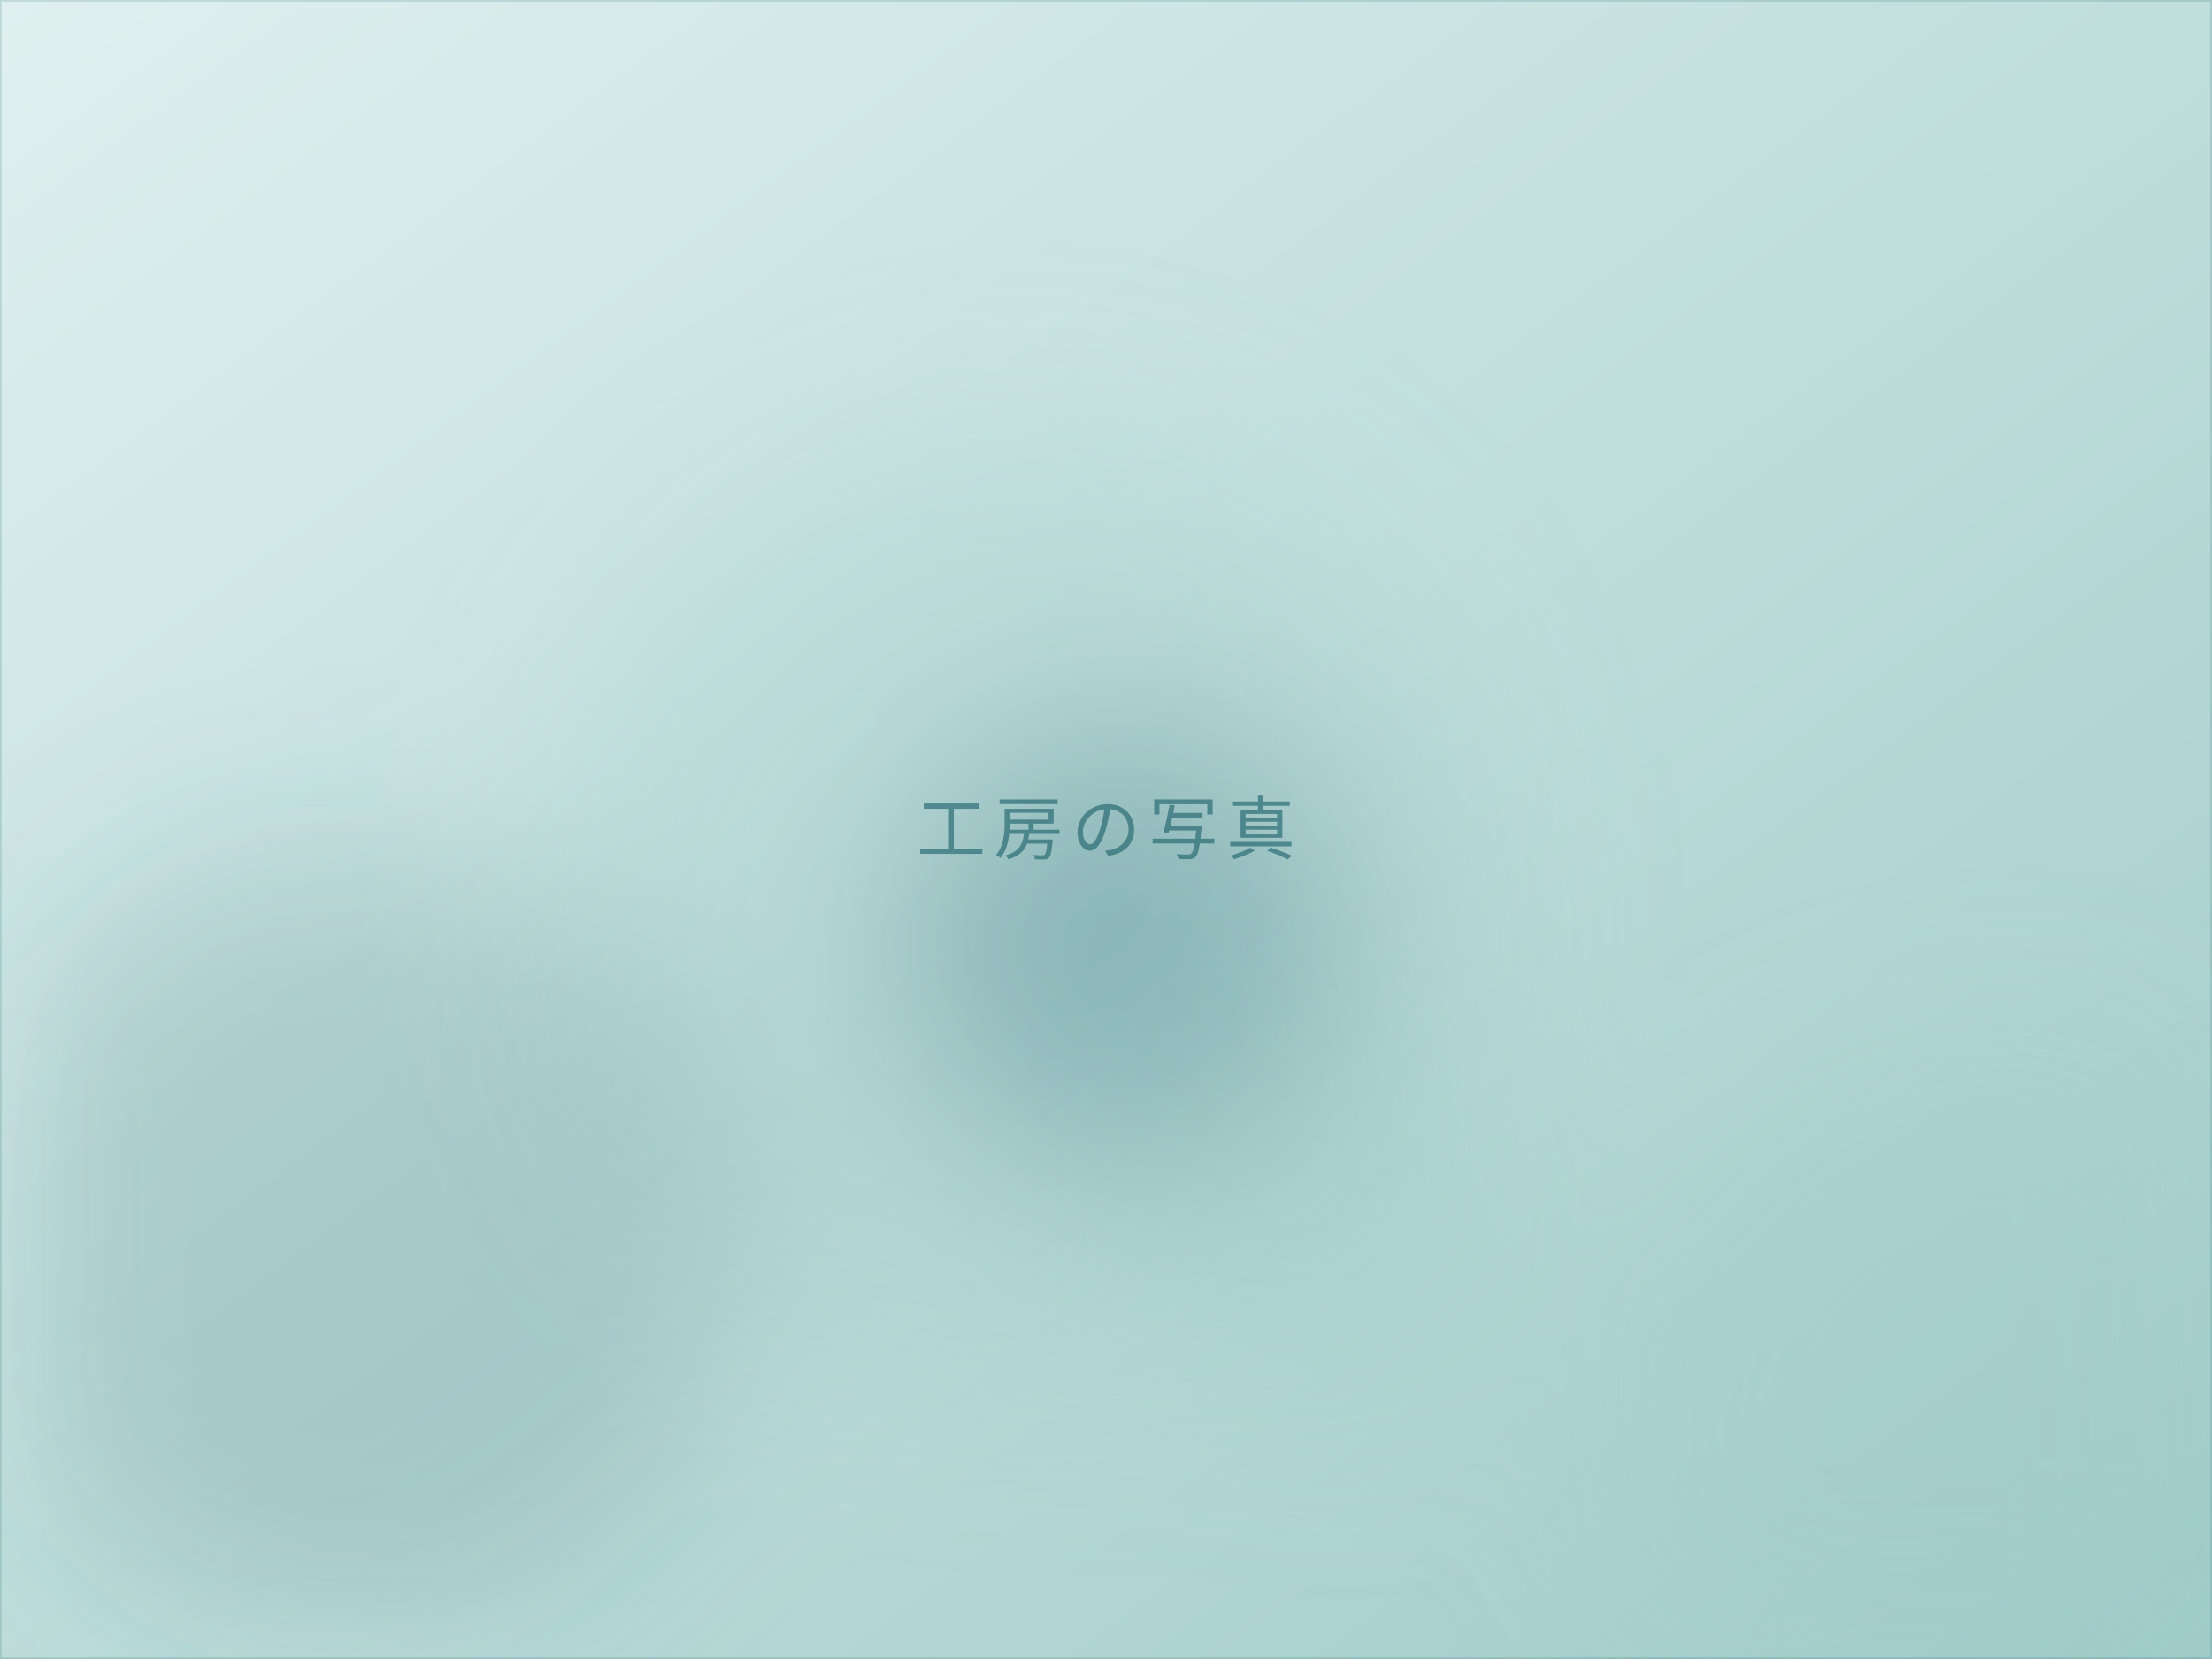
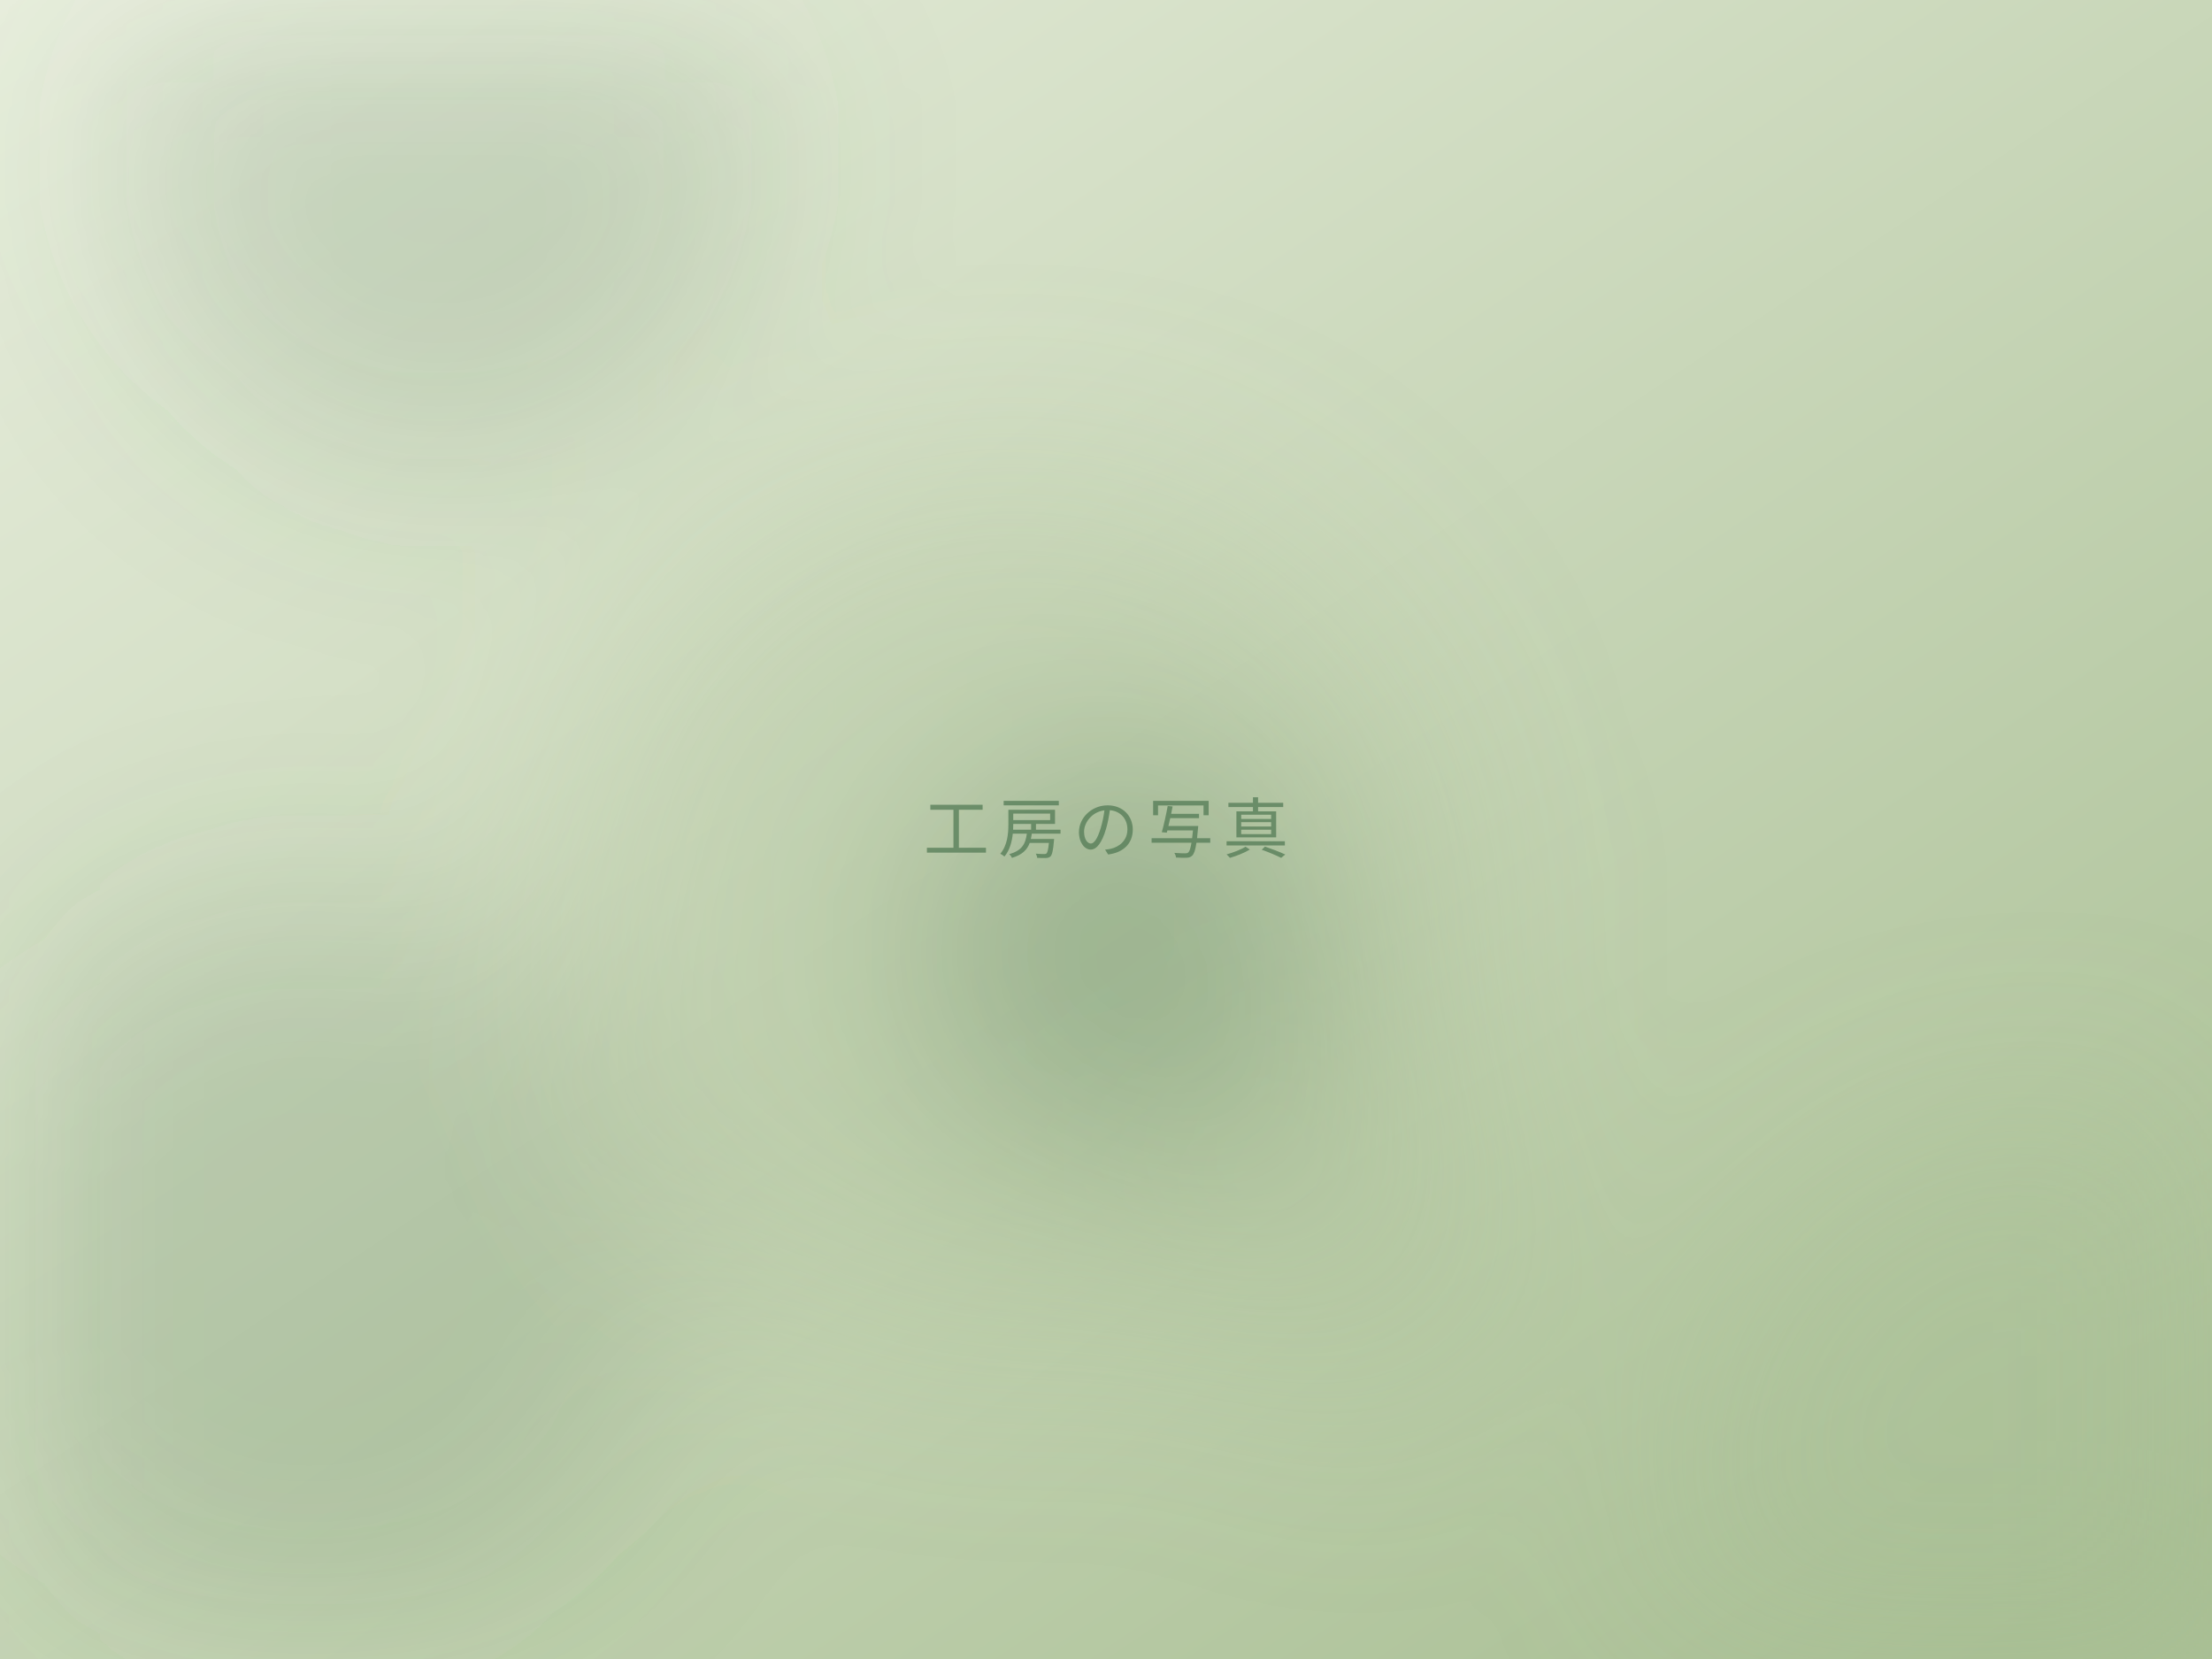
<svg xmlns="http://www.w3.org/2000/svg" viewBox="0 0 1280 960" width="1280" height="960" role="img" aria-label="工房の写真">
  <defs>
-     <linearGradient id="g11" x1="0" y1="0" x2="1" y2="1">
-       <stop offset="0%" stop-color="#dff0ef" />
-       <stop offset="100%" stop-color="#9fcbc8" />
+     <linearGradient id="g11" x1="0" y1="0" x2="0.9" y2="1">
+       <stop offset="0%" stop-color="#e8eedd" />
+       <stop offset="100%" stop-color="#a9bf94" />
    </linearGradient>
    <filter id="b11" x="-25%" y="-25%" width="150%" height="150%">
-       <feGaussianBlur stdDeviation="53" />
+       <feGaussianBlur stdDeviation="58" />
    </filter>
  </defs>
  <rect width="1280" height="960" fill="url(#g11)" />
  <g filter="url(#b11)">
-     <circle cx="589" cy="526" r="273" fill="#9fcbc8" opacity="0.29" />
-     <circle cx="648" cy="547" r="131" fill="#2f6f78" opacity="0.30" />
-     <circle cx="780" cy="705" r="114" fill="#9fcbc8" opacity="0.25" />
-     <circle cx="200" cy="718" r="229" fill="#2f6f78" opacity="0.19" />
-     <circle cx="1158" cy="837" r="222" fill="#9fcbc8" opacity="0.33" />
+     <circle cx="586" cy="528" r="255" fill="#a9bf94" opacity="0.27" />
+     <circle cx="649" cy="550" r="120" fill="#46704a" opacity="0.28" />
+     <circle cx="786" cy="716" r="104" fill="#a9bf94" opacity="0.23" />
+     <circle cx="179" cy="730" r="213" fill="#46704a" opacity="0.17" />
+     <circle cx="1183" cy="855" r="206" fill="#a9bf94" opacity="0.31" />
+     <circle cx="254" cy="89" r="183" fill="#46704a" opacity="0.17" />
  </g>
-   <rect width="1280" height="960" fill="none" stroke="#2f6f78" stroke-opacity="0.18" stroke-width="2" />
-   <text x="640" y="480" fill="#2f6f78" fill-opacity="0.72" font-family="'Hiragino Mincho ProN','Yu Mincho',serif" font-size="40" letter-spacing="4.8" text-anchor="middle" dominant-baseline="middle">工房の写真</text>
+   <text x="640" y="480" fill="#46704a" fill-opacity="0.66" font-family="'Hiragino Mincho ProN','Yu Mincho',serif" font-size="38" letter-spacing="5.3" text-anchor="middle" dominant-baseline="middle">工房の写真</text>
</svg>
